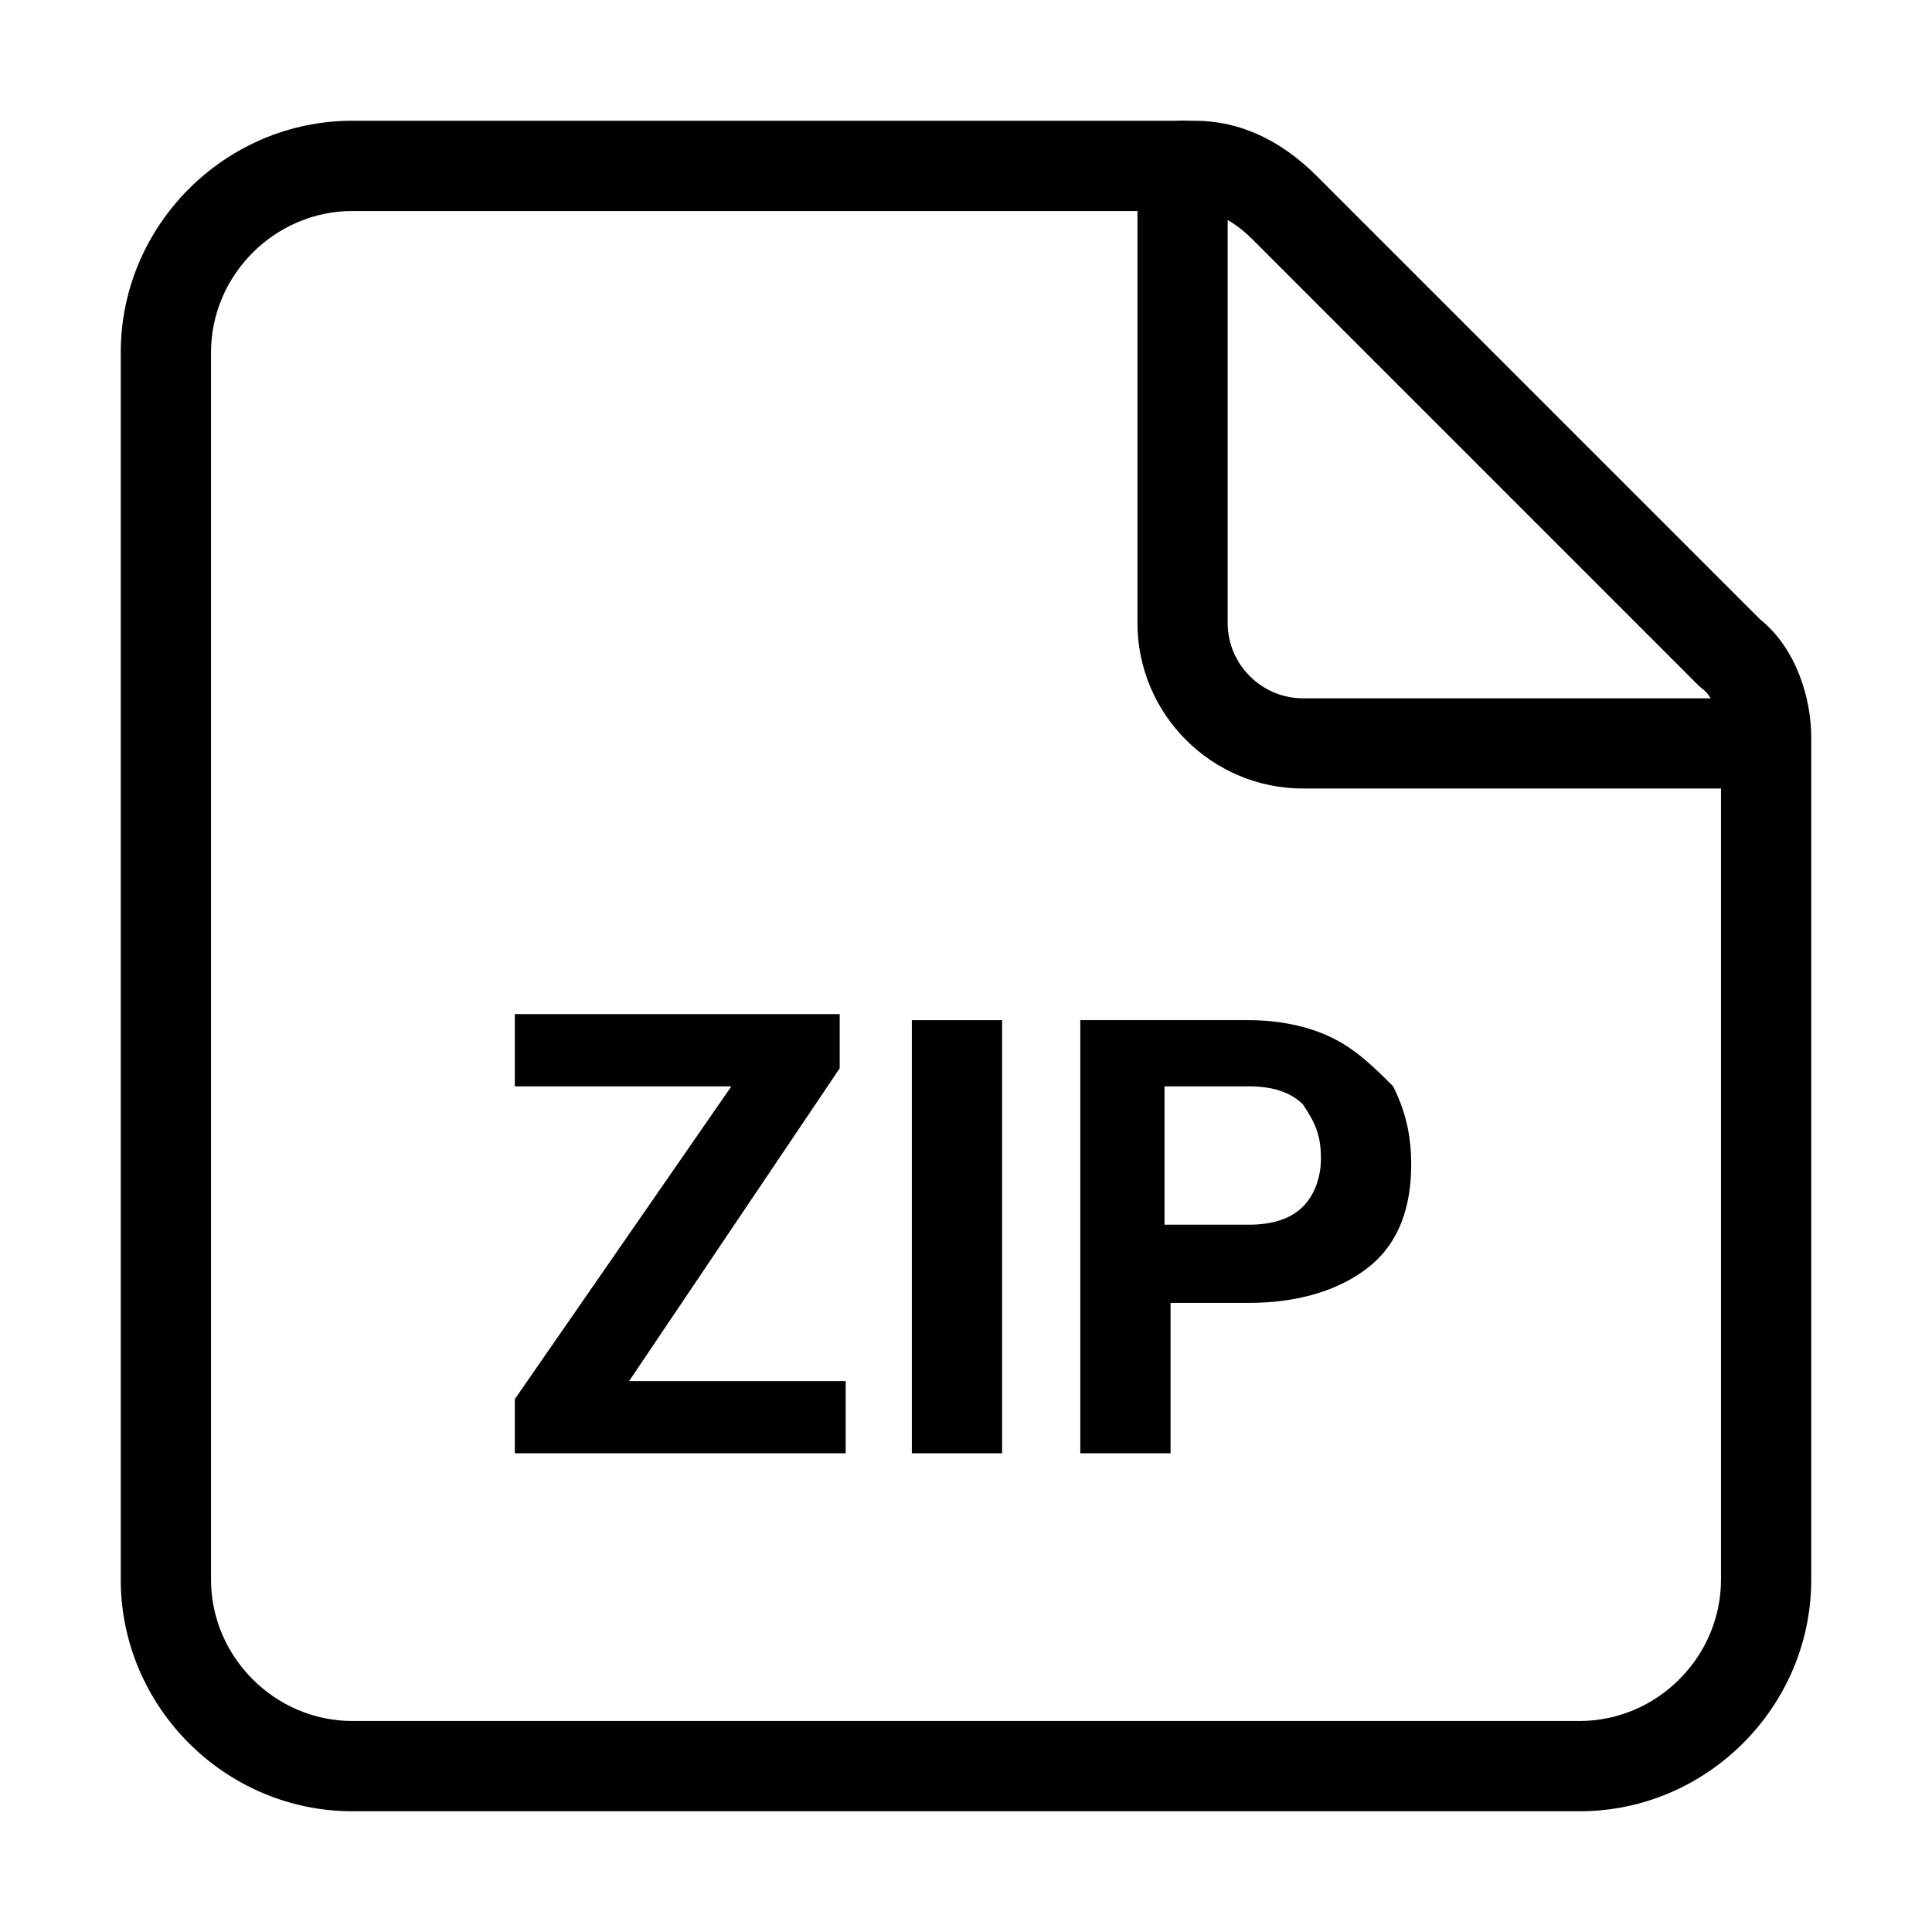
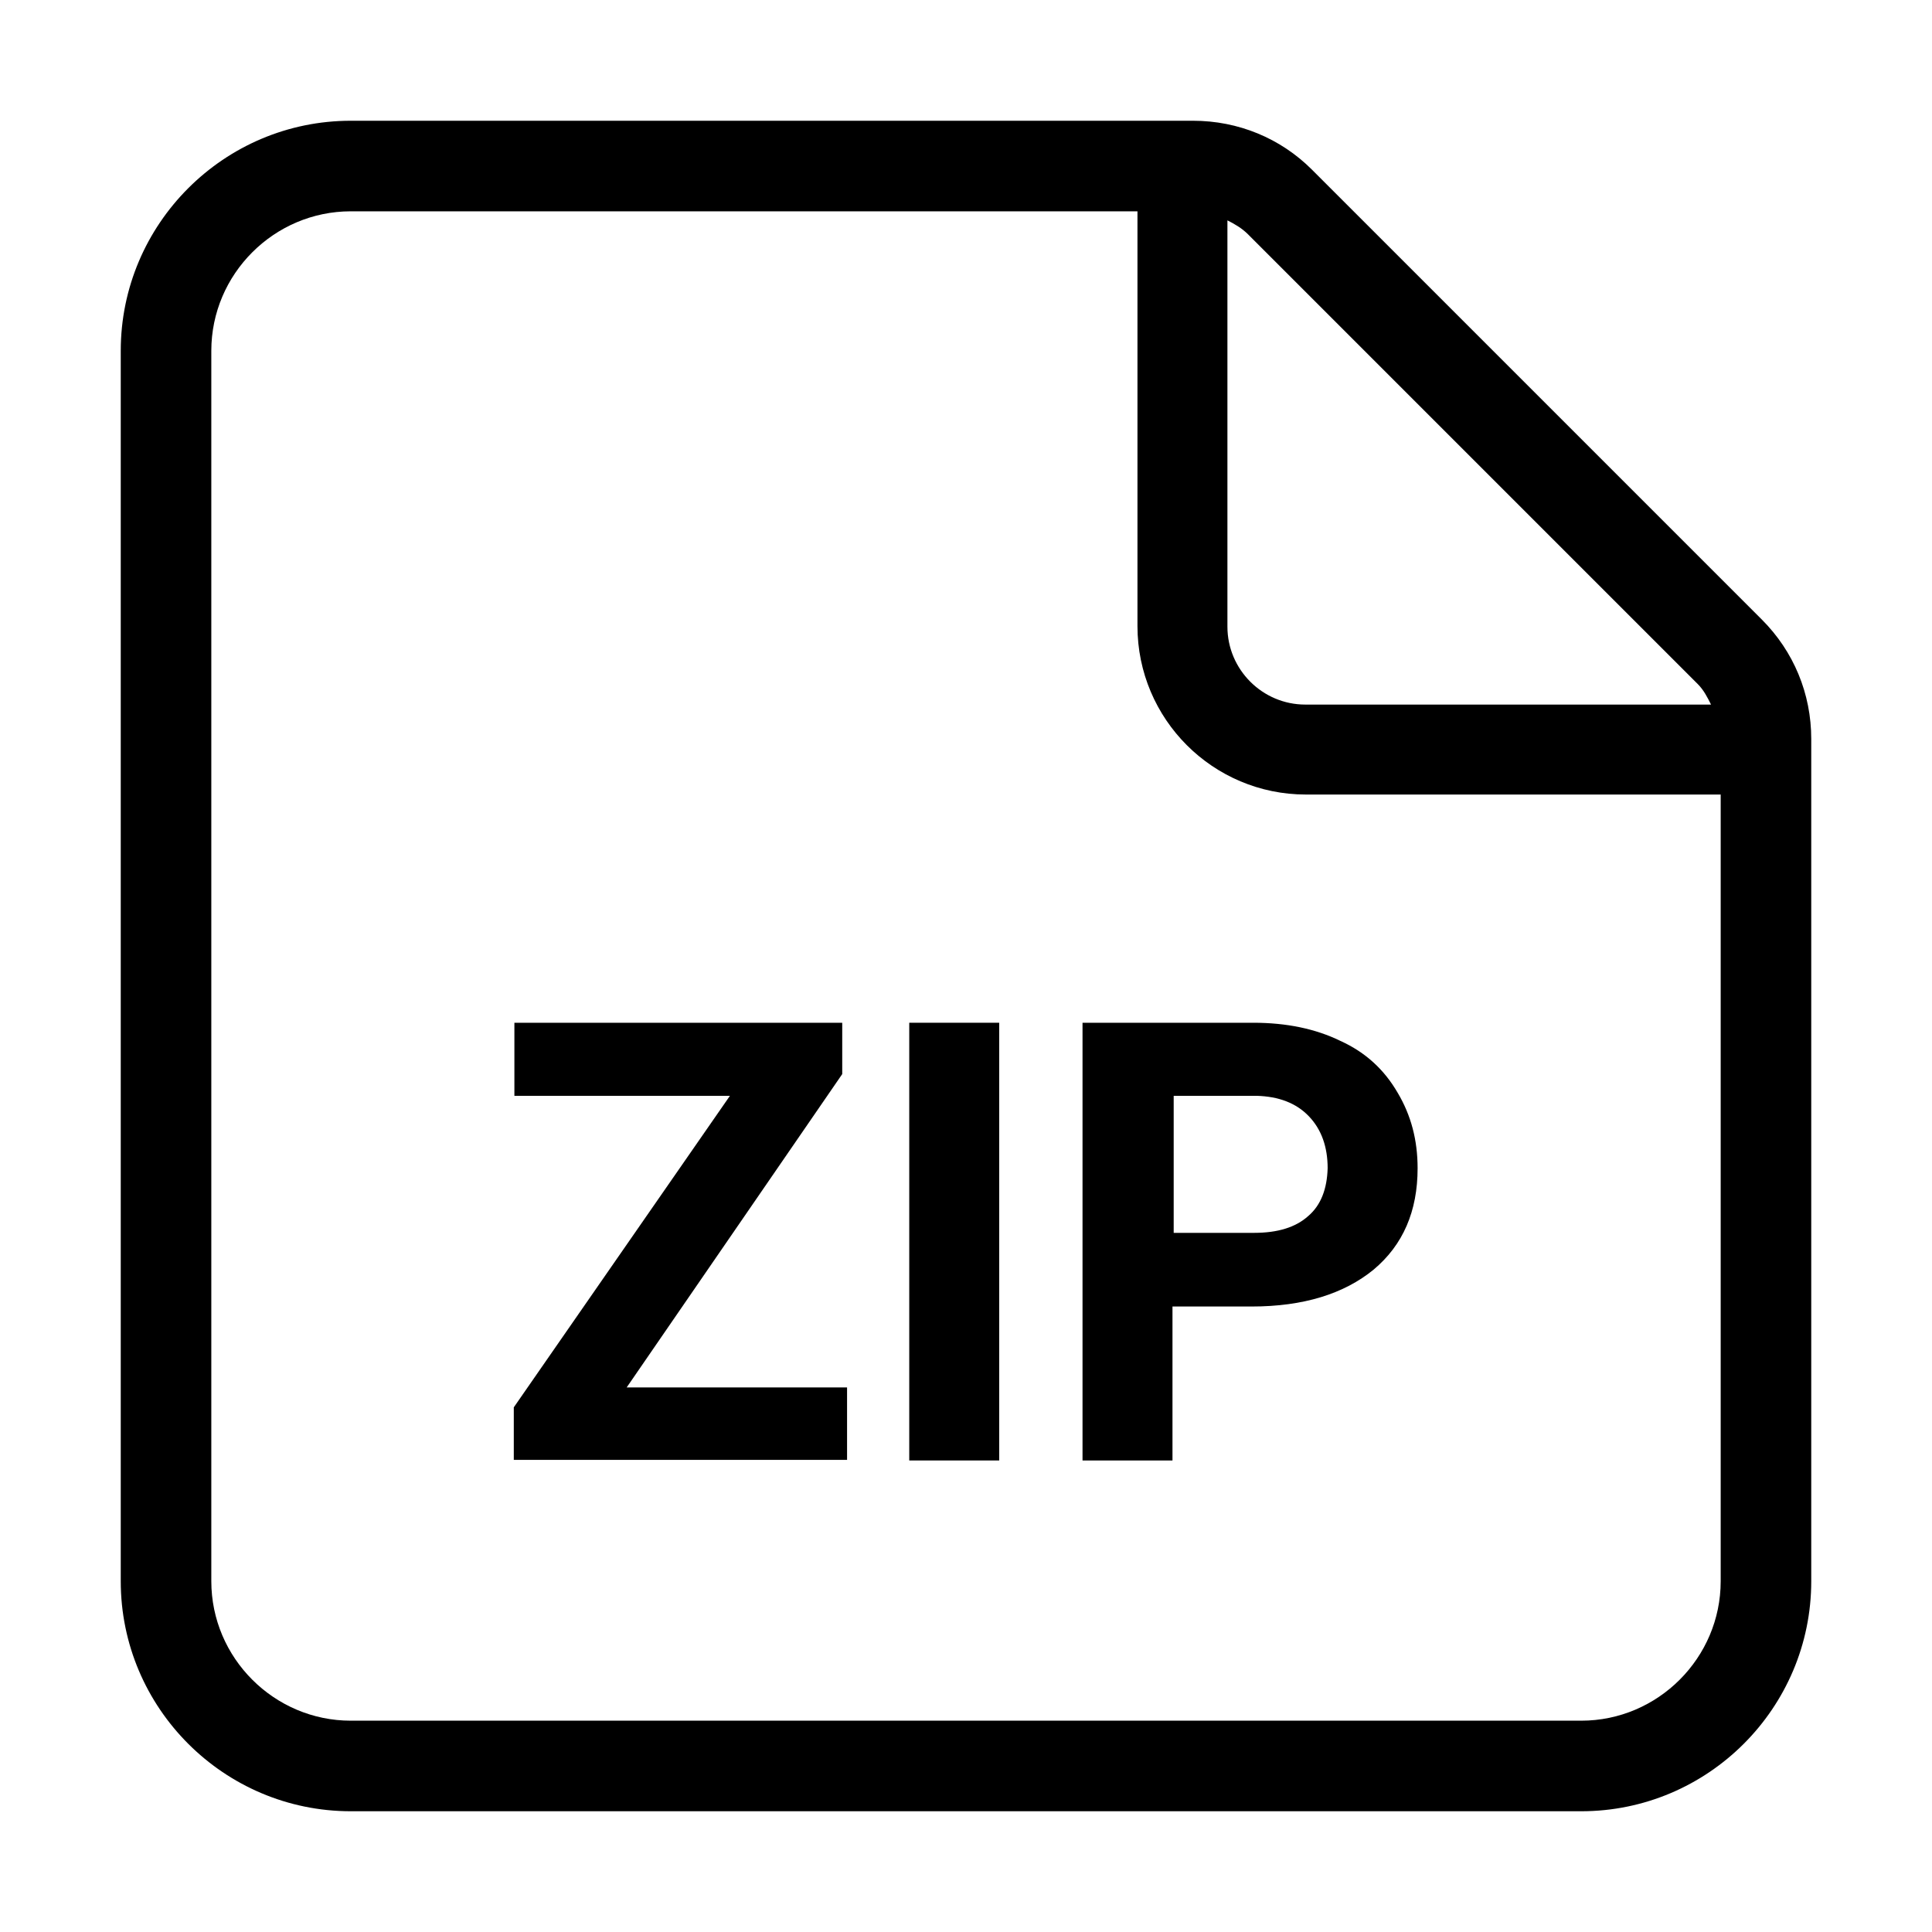
<svg xmlns="http://www.w3.org/2000/svg" width="32" height="32" viewBox="0 0 32 32" fill="none">
-   <path fill-rule="evenodd" clip-rule="evenodd" d="M2 5.836C2 3.73 3.73 2 5.836 2H19.787C20.514 2 21.195 2.302 21.81 2.916L29.151 10.257C29.77 10.754 30 11.596 30 12.213V26.164C30 28.27 28.27 30 26.164 30H5.836C3.73 30 2 28.27 2 26.164V5.836ZM5.836 3.495C4.555 3.495 3.495 4.555 3.495 5.836V26.164C3.495 27.445 4.555 28.505 5.836 28.505H26.164C27.445 28.505 28.505 27.445 28.505 26.164V12.213C28.505 11.85 28.349 11.523 28.206 11.416C28.178 11.395 28.151 11.372 28.126 11.347L20.753 3.973C20.371 3.591 20.055 3.495 19.787 3.495H5.836Z" fill="black" />
-   <path fill-rule="evenodd" clip-rule="evenodd" d="M19.587 2C20 2 20.334 2.335 20.334 2.747V10.32C20.334 11.004 20.897 11.566 21.58 11.566H29.153C29.566 11.566 29.9 11.9 29.9 12.313C29.9 12.726 29.566 13.06 29.153 13.06H21.58C20.071 13.06 18.84 11.829 18.84 10.32V2.747C18.84 2.335 19.174 2 19.587 2Z" fill="black" />
-   <path d="M10.42 22.875H14.007V24.071H8.527V23.174L12.114 17.993H8.527V16.797H13.908V17.694L10.42 22.875Z" fill="black" />
-   <path d="M16.598 24.071H15.103V16.897H16.598V24.071Z" fill="black" />
-   <path d="M19.388 21.48V24.071H17.893V16.897H20.683C21.181 16.897 21.68 16.996 22.078 17.196C22.477 17.395 22.776 17.694 23.075 17.993C23.274 18.392 23.374 18.79 23.374 19.288C23.374 19.986 23.174 20.584 22.676 20.982C22.178 21.381 21.48 21.58 20.683 21.58H19.388V21.48ZM20.683 20.285C21.082 20.285 21.381 20.185 21.58 19.986C21.779 19.787 21.879 19.488 21.879 19.189C21.879 18.79 21.779 18.591 21.58 18.292C21.381 18.093 21.082 17.993 20.683 17.993H19.288V20.285H20.683Z" fill="black" />
+   <path d="M29.18 10.26L21.73 2.81C21.21 2.29 20.51 2 19.76 2H5.81C3.71 2 2 3.71 2 5.81V26.19C2 28.29 3.71 30 5.81 30H26.19C28.29 30 30 28.29 30 26.19V12.24C30 11.49 29.71 10.79 29.18 10.26ZM28.12 11.33C28.22 11.43 28.28 11.55 28.34 11.67H21.62C20.91 11.67 20.33 11.09 20.33 10.38V3.65C20.45 3.71 20.57 3.78 20.67 3.88L28.12 11.33ZM26.19 28.5H5.81C4.54 28.5 3.5 27.46 3.5 26.19V5.81C3.5 4.54 4.54 3.5 5.81 3.5H18.84V10.37C18.84 11.91 20.09 13.16 21.63 13.16H28.5V26.19C28.5 27.46 27.46 28.5 26.19 28.5Z" fill="black" />
+   <path d="M13.95 17.79V16.94H8.52V18.15H12.09L8.51 23.31V24.18H14.03V22.98H10.38L13.95 17.79Z" fill="black" />
+   <path d="M16.55 16.94H15.06V24.19H16.55V16.94Z" fill="black" />
+   <path d="M22.2 17.24C21.79 17.04 21.31 16.94 20.76 16.94H17.93V24.19H19.42V21.64H20.73C21.59 21.64 22.26 21.43 22.75 21.03C23.24 20.62 23.48 20.06 23.48 19.35C23.48 18.88 23.37 18.47 23.15 18.1C22.93 17.72 22.62 17.43 22.2 17.24ZM21.67 20.14C21.46 20.33 21.16 20.42 20.77 20.42H19.44V18.15H20.81C21.18 18.16 21.47 18.27 21.68 18.49C21.89 18.71 21.99 19 21.99 19.35C21.98 19.69 21.88 19.96 21.67 20.14Z" fill="black" />
</svg>
